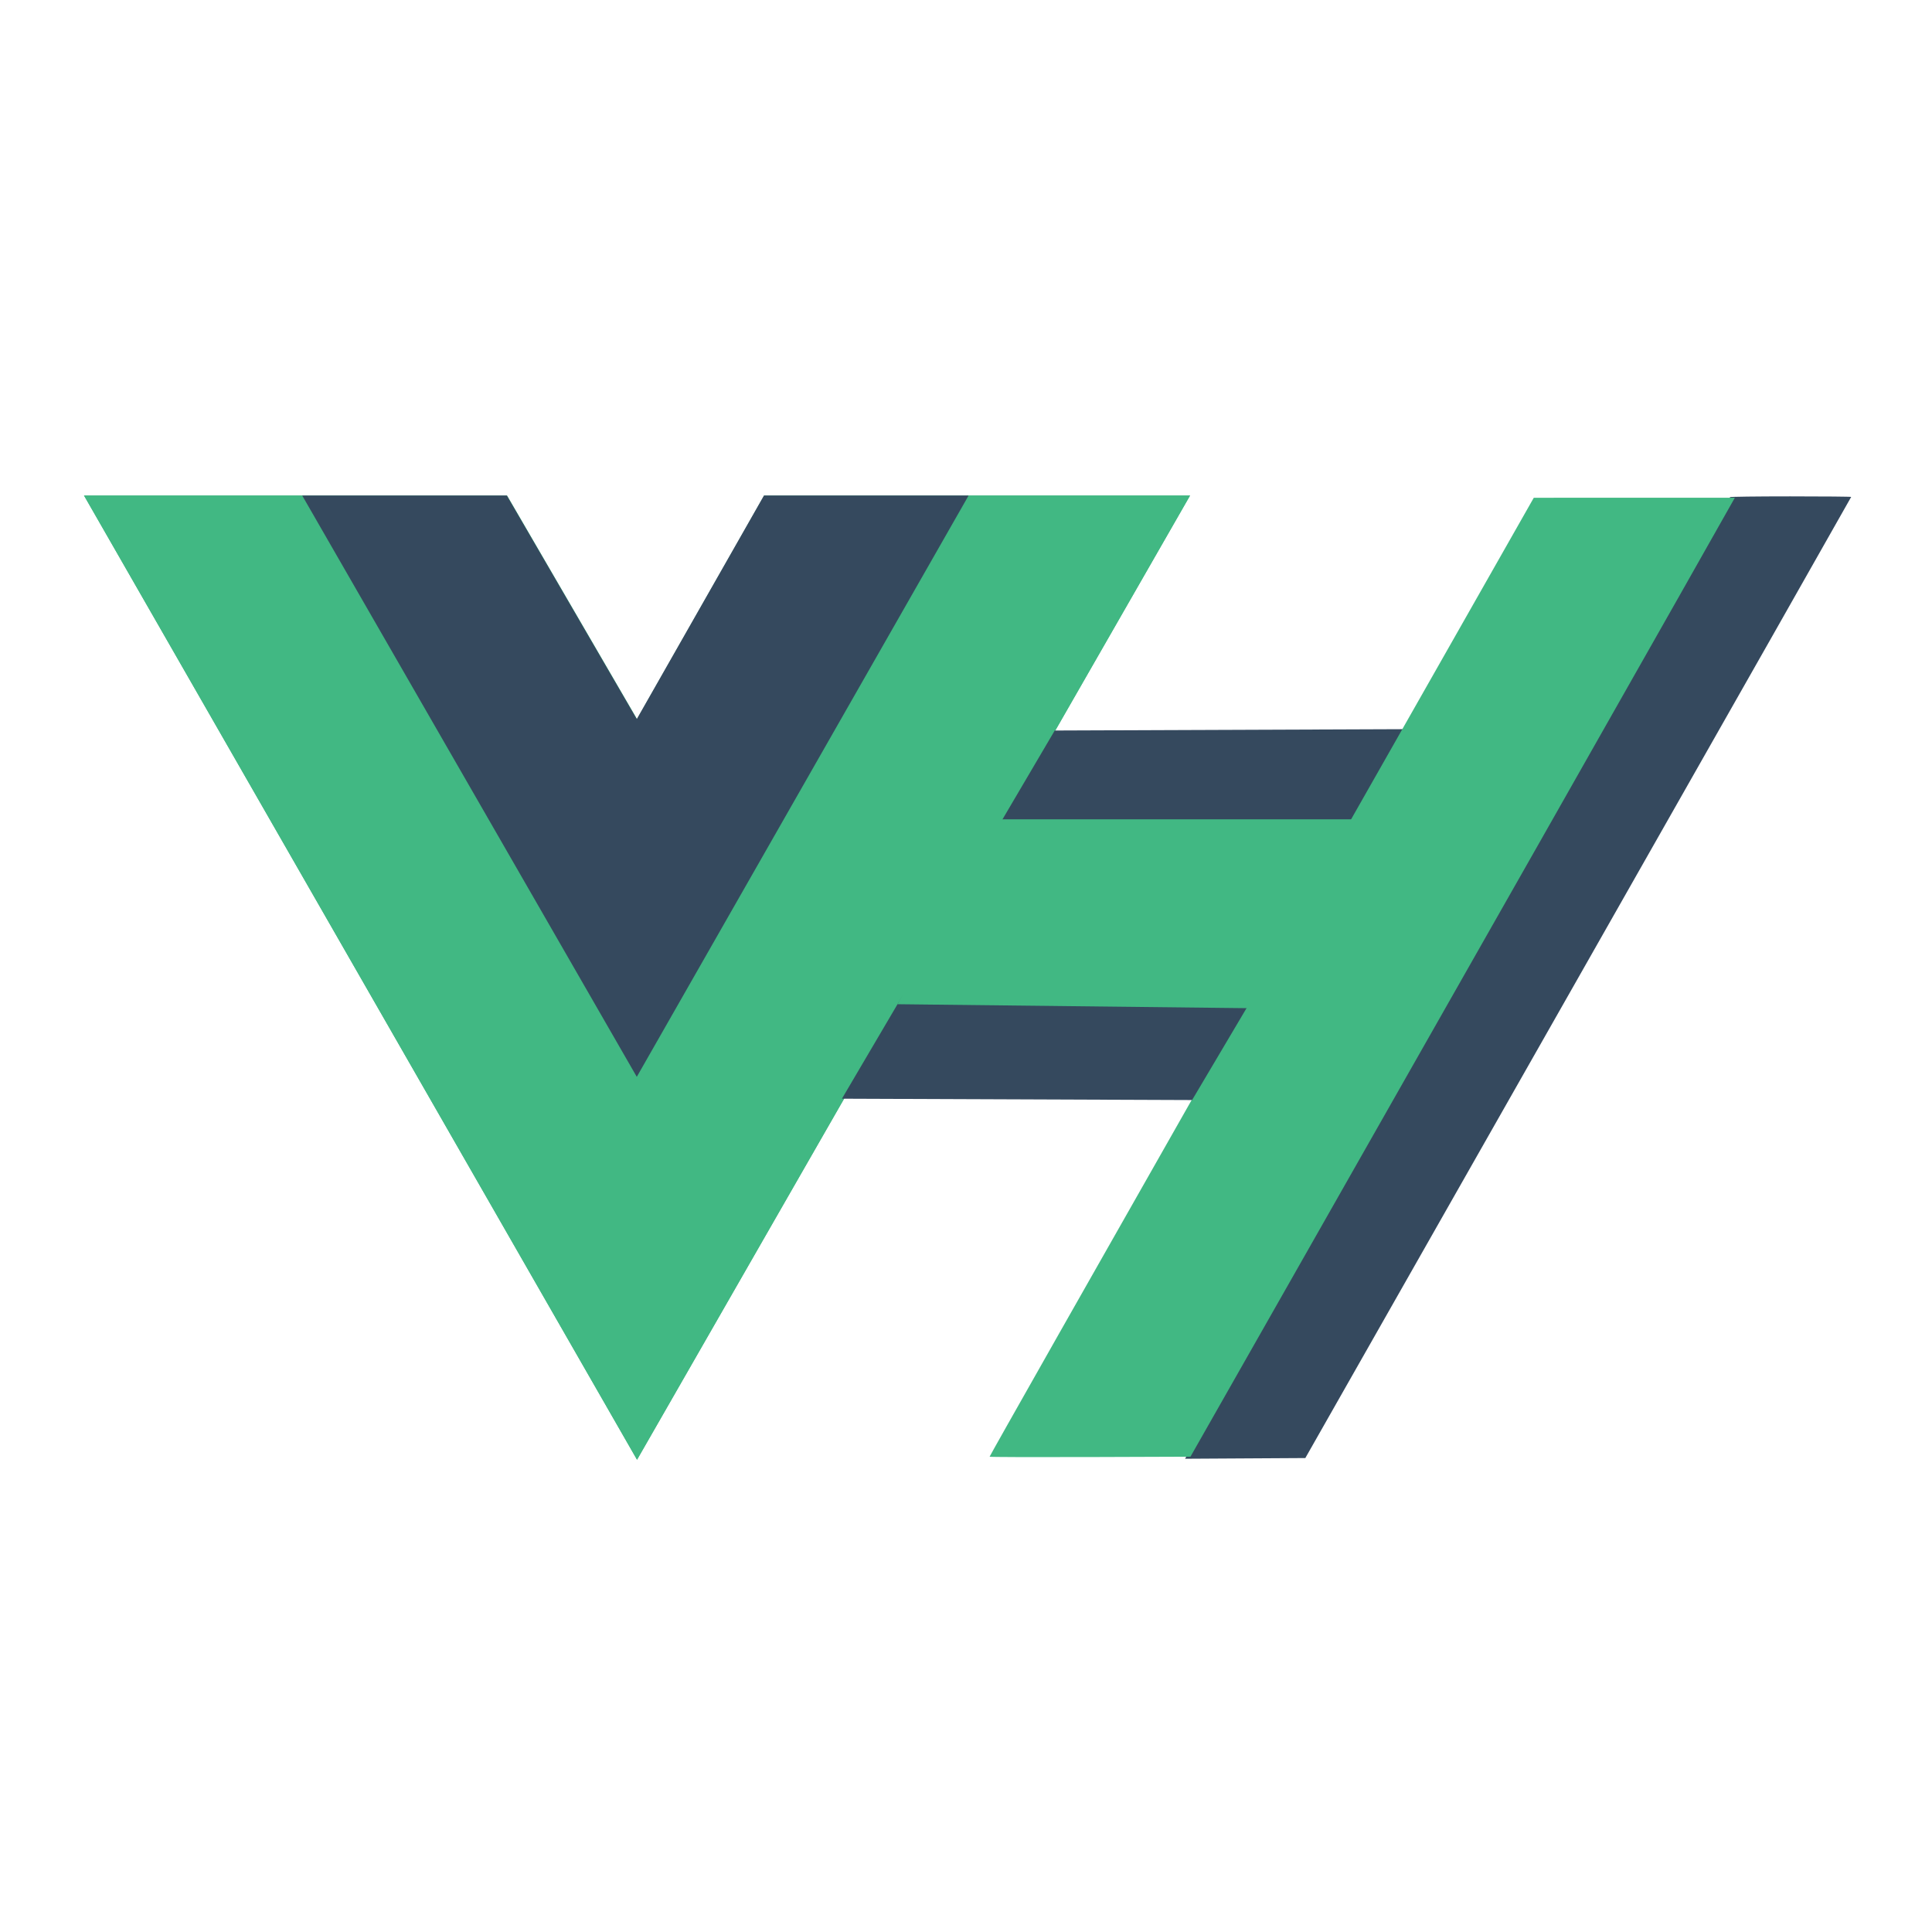
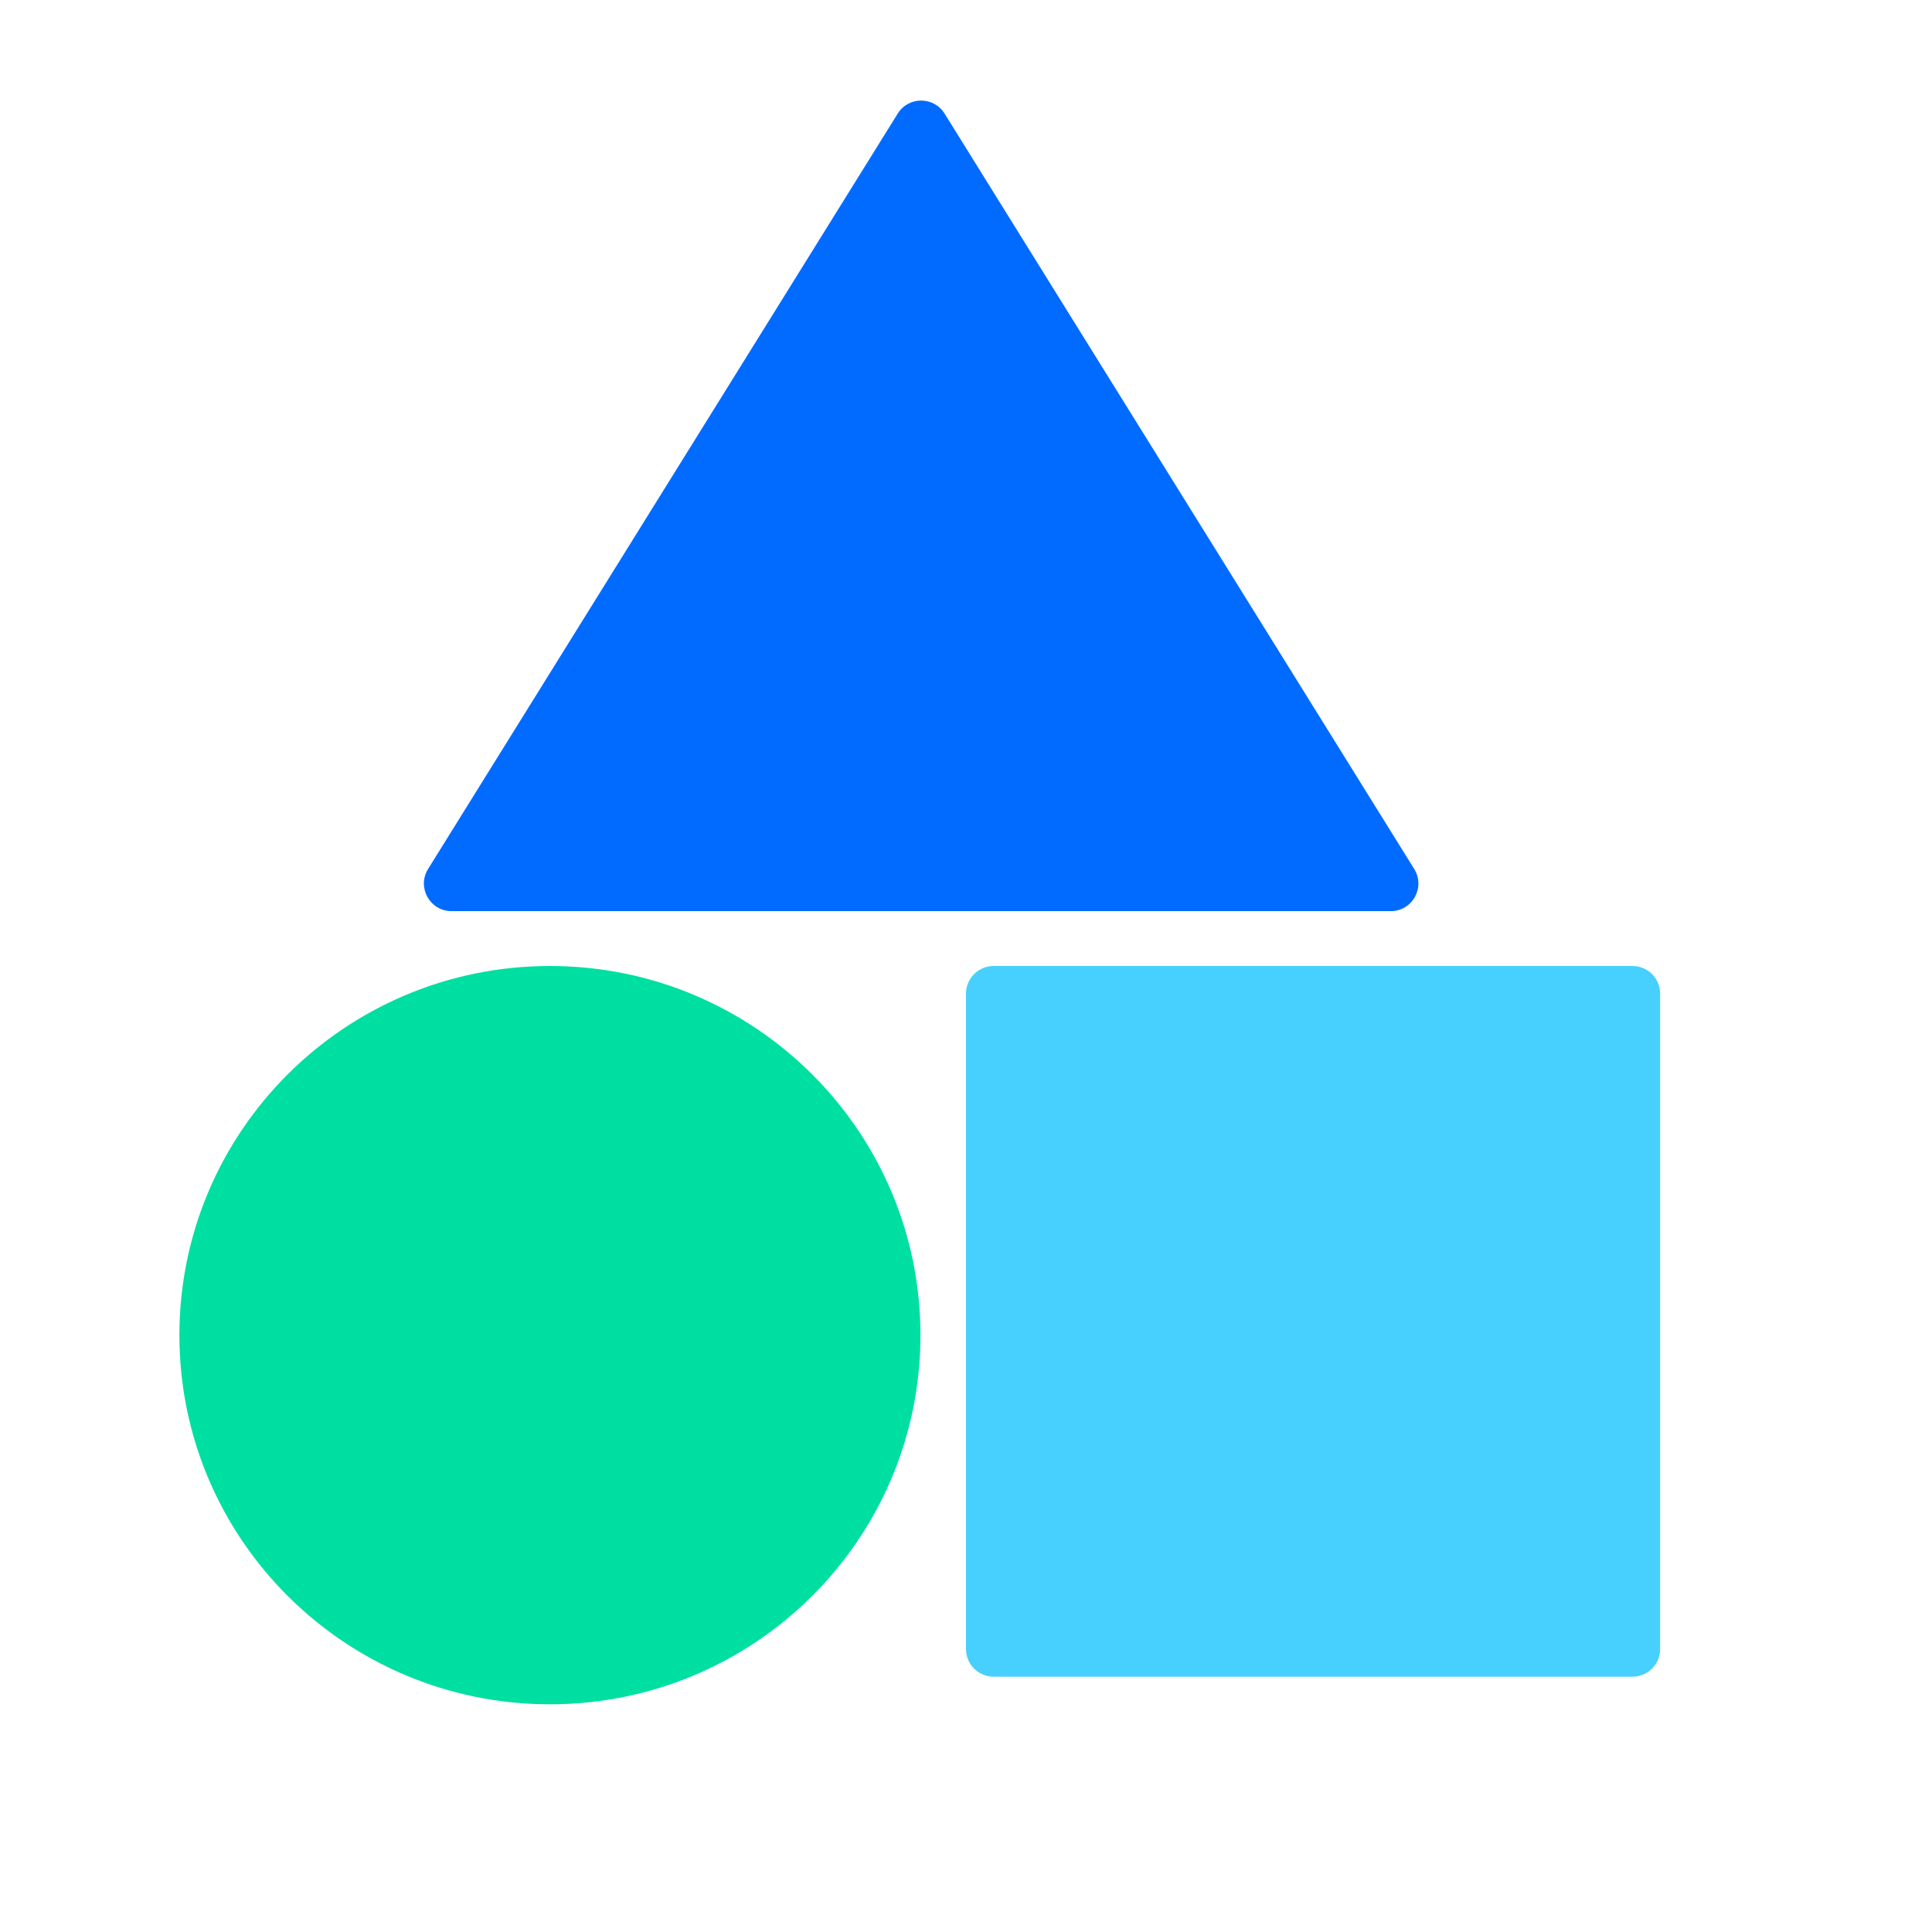
- <svg xmlns="http://www.w3.org/2000/svg" width="1200" height="1200" class="icon" viewBox="0 0 3280.944 2800">
-   <path fill="#41b883" d="M1645.332 601.004h375.675L1081.82 2238.478 142.636 601.004h718.477l220.708 379.704 216.013-379.704z" />
-   <path fill="#41b883" d="M142.636 601.004l939.185 1637.474 939.186-1637.474h-375.675l-563.51 982.484-568.208-982.484z" />
-   <path fill="#35495e" d="M513.188 601.004l568.207 987.23 563.511-987.23h-347.498l-216.013 379.704-220.708-379.704zM1607.792 1311.83l594.678 2.293 187.353-316.325-598.662 2.292zM2198.506 1909.57C2867.436 732.7 2939.502 605.426 2937.874 603.78c-.715-.723 45.303-1.314 102.262-1.314s103.562.428 103.562.951c0 .523-208.57 367.978-463.491 816.567L2216.715 2235.6l-102.1.596-102.102.596z" />
-   <path fill="#41b883" d="M1680.563 2233.328c0-1.34 168.208-298.145 440.375-777.048a4135645.775 4135645.775 0 00337.619-594.19l146.13-257.25 170.746-.04 170.747-.04-5.536 9.741c-3.044 5.358-43.727 77.302-90.407 159.875-85.356 150.992-337.562 595.163-656.602 1156.373l-172 302.559-170.536.588c-93.795.322-170.536.069-170.536-.567z" />
-   <path fill="#35495e" d="M1429.783 1625.351l594.679 2.292 187.353-316.324-598.662 2.292z" />
-   <path fill="#41b883" d="M1524.207 1464.903l608.285 6.877 173.746-320.909h-619.072z" />
+ <svg xmlns="http://www.w3.org/2000/svg" viewBox="0 0 1400 1400" width="1400" height="1400" fill="none" customFrame="#000000">
+   <g id="组合 2">
+     <rect id="矩形 1" width="1400" height="1400" x="0" y="0" opacity="0" fill="rgb(196,196,196)" />
+     <g id="组合 1">
+       <rect id="矩形 1" width="503" height="515" x="700" y="700" rx="20" fill="rgb(71,208,254)" />
+       <ellipse id="椭圆 1" rx="268.5" ry="267.5" cx="398.5" cy="967.5" fill="rgb(0,223,162)" />
+       <path id="多边形 1" d="M1024.79 629.69C1033.07 643.013 1023.49 660.25 1007.8 660.25L327.196 660.25C311.509 660.25 301.928 643.013 310.211 629.69L650.515 82.32C658.34 69.733 676.66 69.733 684.485 82.32L1024.79 629.69Z" fill="rgb(1,107,255)" fill-rule="evenodd" />
+     </g>
+   </g>
</svg>
